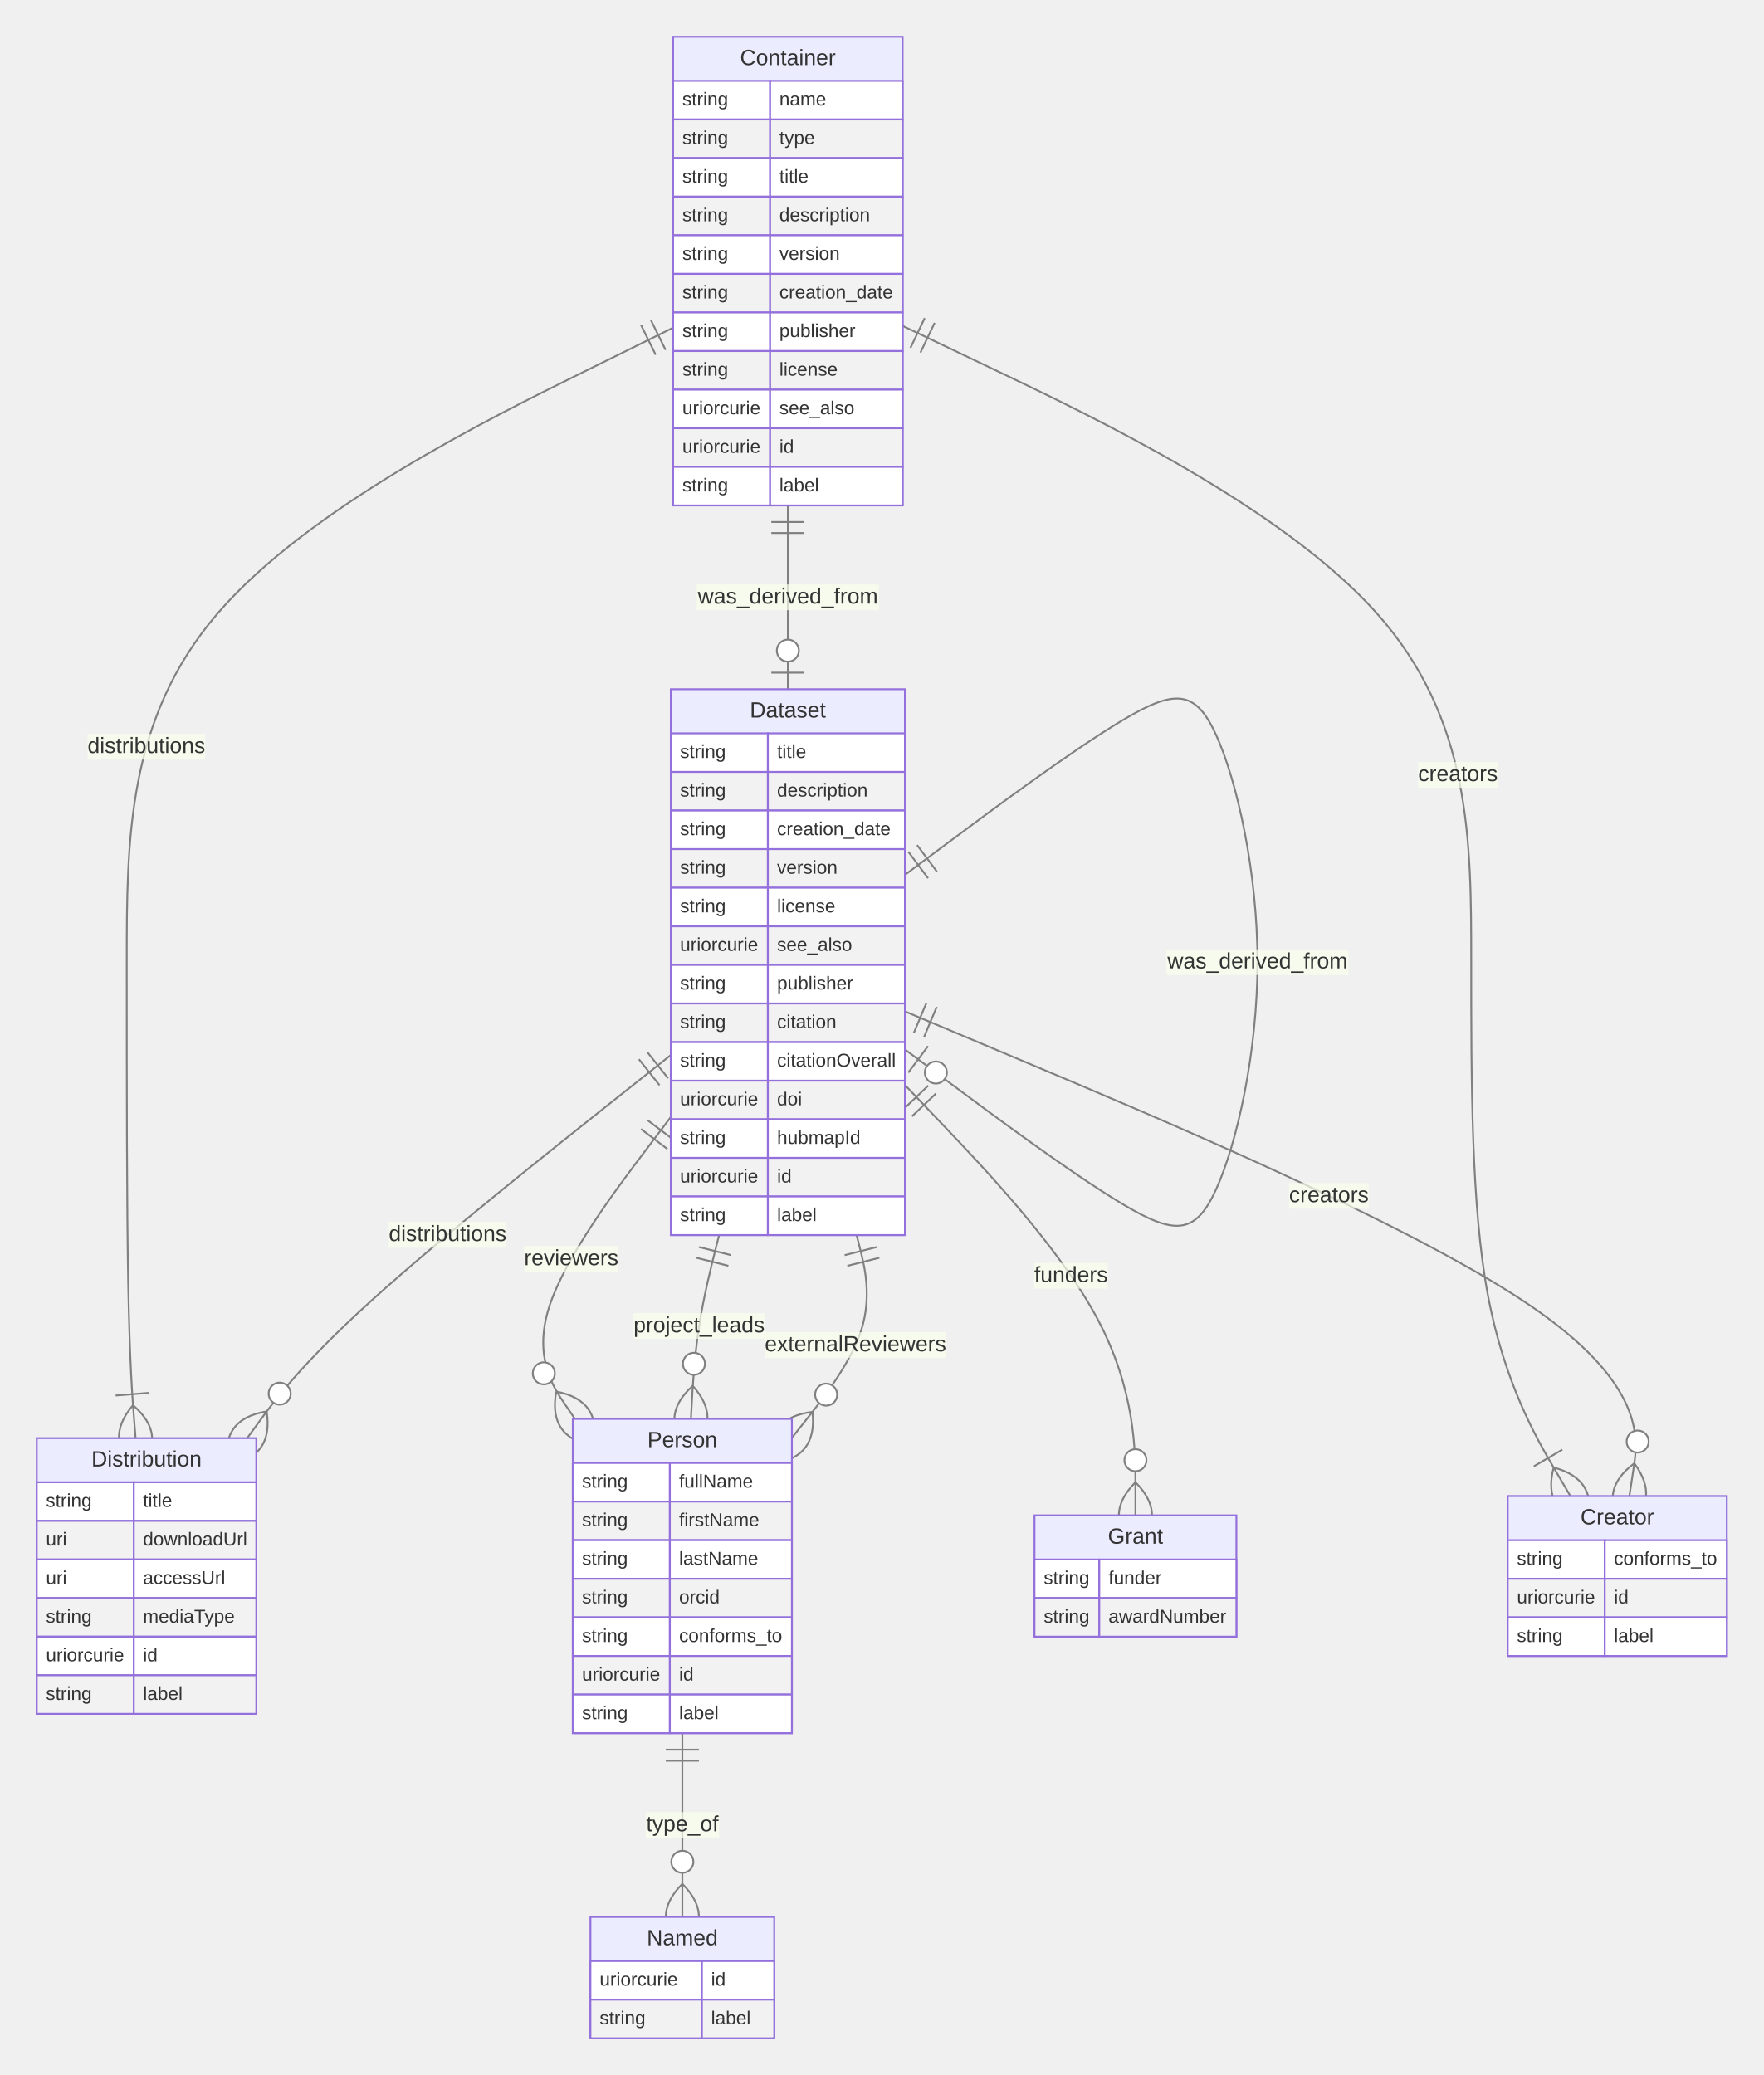
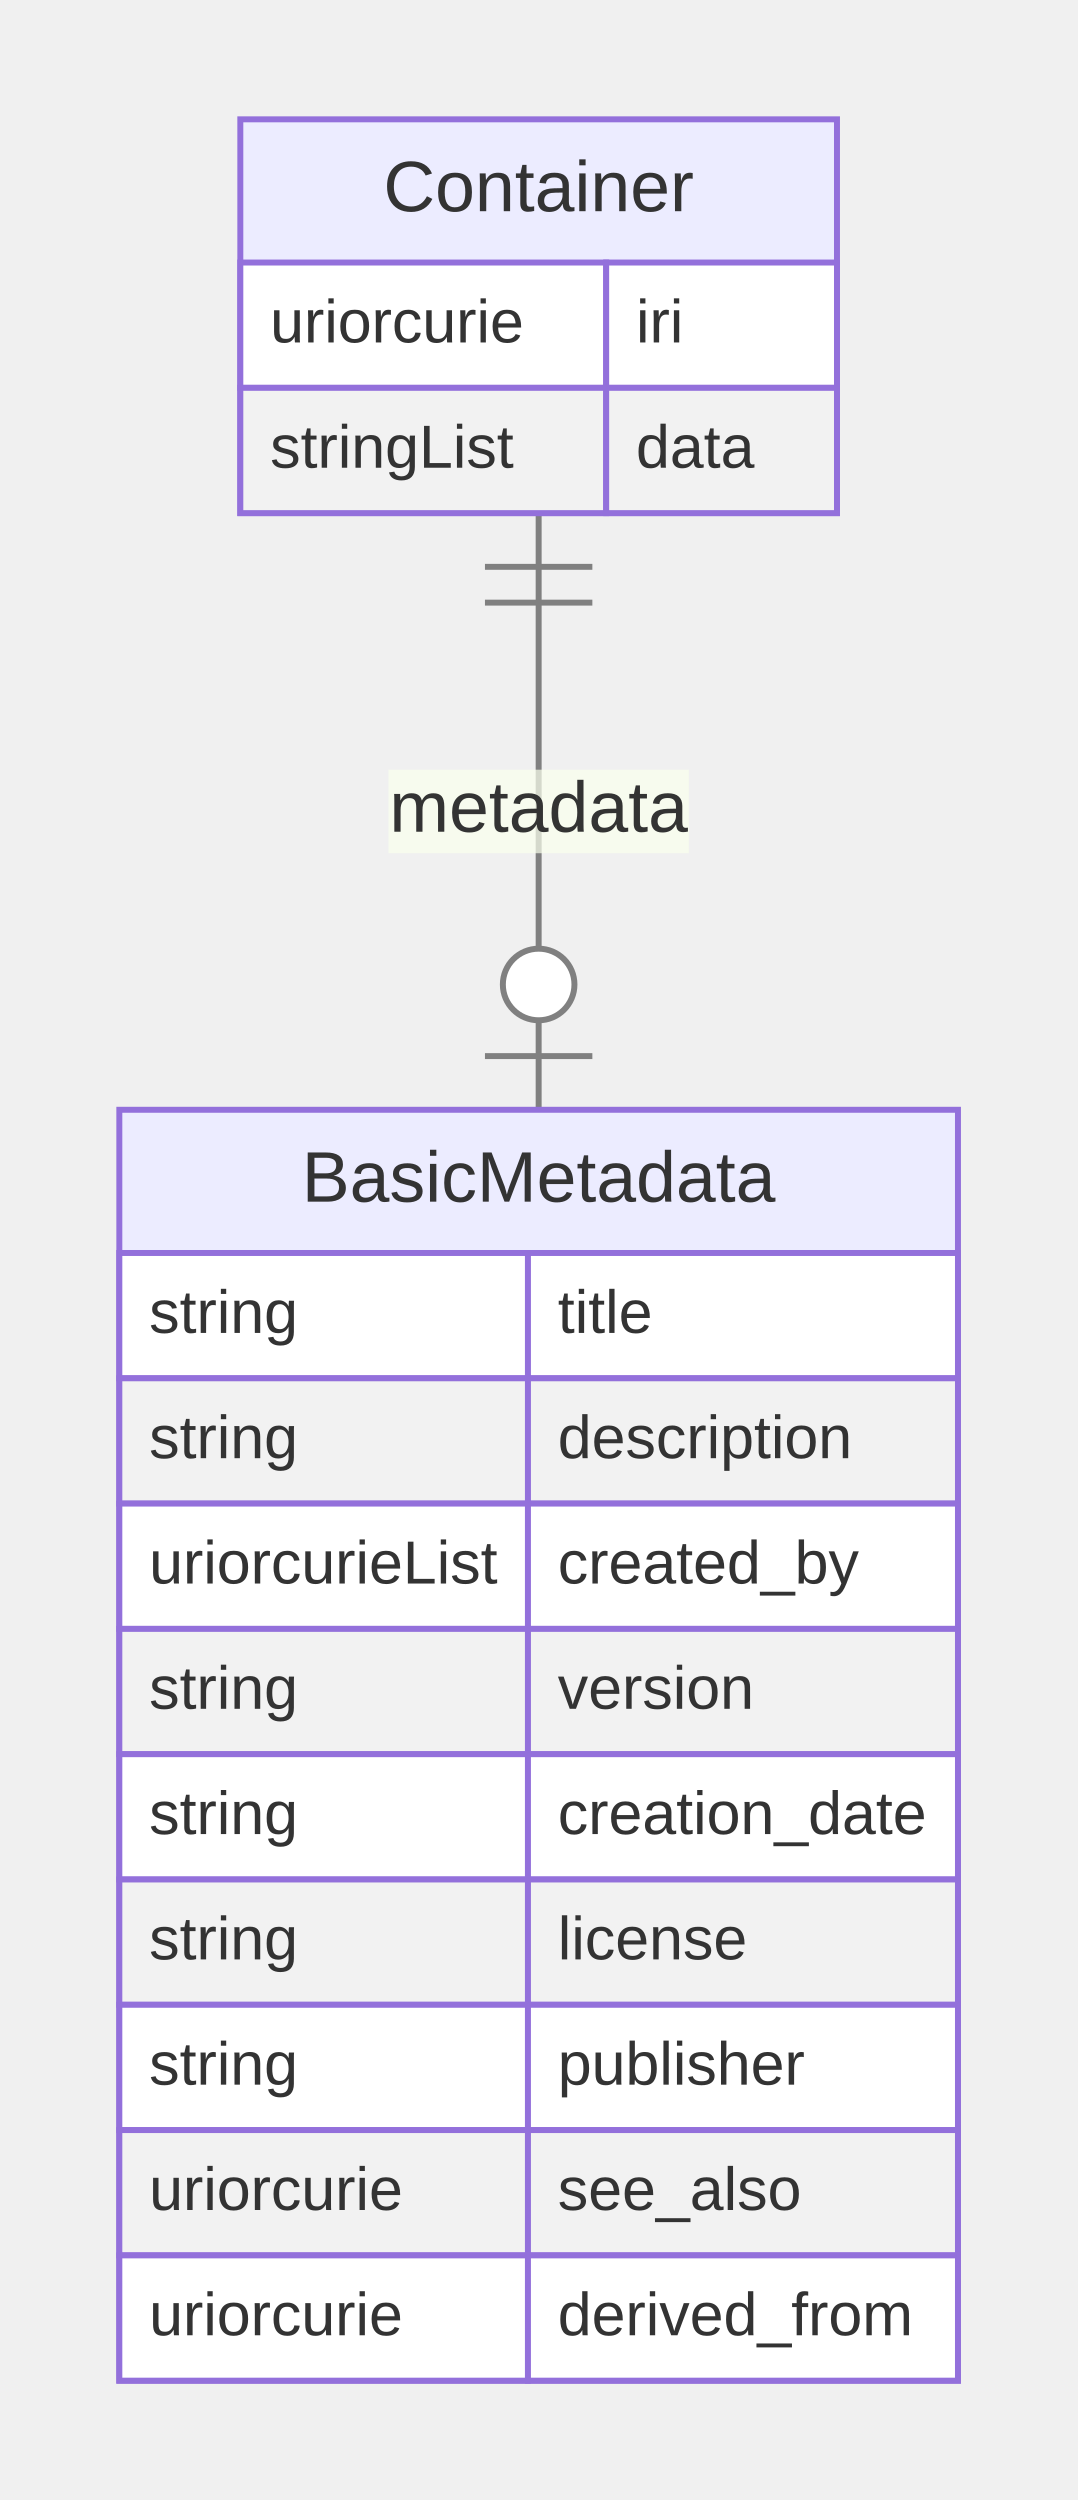
- <svg xmlns="http://www.w3.org/2000/svg" aria-roledescription="er" role="graphics-document document" viewBox="0 0 959.41 1129" style="max-width: 959.41px; background-color: white;" width="100%" id="my-svg">
+ <svg xmlns="http://www.w3.org/2000/svg" aria-roledescription="er" role="graphics-document document" viewBox="0 0 180.555 419" style="max-width: 180.555px; background-color: white;" width="100%" id="my-svg">
  <style>#my-svg{font-family:"trebuchet ms",verdana,arial,sans-serif;font-size:16px;fill:#333;}#my-svg .error-icon{fill:#552222;}#my-svg .error-text{fill:#552222;stroke:#552222;}#my-svg .edge-thickness-normal{stroke-width:1px;}#my-svg .edge-thickness-thick{stroke-width:3.5px;}#my-svg .edge-pattern-solid{stroke-dasharray:0;}#my-svg .edge-thickness-invisible{stroke-width:0;fill:none;}#my-svg .edge-pattern-dashed{stroke-dasharray:3;}#my-svg .edge-pattern-dotted{stroke-dasharray:2;}#my-svg .marker{fill:#333333;stroke:#333333;}#my-svg .marker.cross{stroke:#333333;}#my-svg svg{font-family:"trebuchet ms",verdana,arial,sans-serif;font-size:16px;}#my-svg p{margin:0;}#my-svg .entityBox{fill:#ECECFF;stroke:#9370DB;}#my-svg .attributeBoxOdd{fill:#ffffff;stroke:#9370DB;}#my-svg .attributeBoxEven{fill:#f2f2f2;stroke:#9370DB;}#my-svg .relationshipLabelBox{fill:hsl(80, 100%, 96.275%);opacity:0.7;background-color:hsl(80, 100%, 96.275%);}#my-svg .relationshipLabelBox rect{opacity:0.5;}#my-svg .relationshipLine{stroke:#333333;}#my-svg .entityTitleText{text-anchor:middle;font-size:18px;fill:#333;}#my-svg #MD_PARENT_START{fill:#f5f5f5!important;stroke:#333333!important;stroke-width:1;}#my-svg #MD_PARENT_END{fill:#f5f5f5!important;stroke:#333333!important;stroke-width:1;}#my-svg :root{--mermaid-font-family:"trebuchet ms",verdana,arial,sans-serif;}</style>
  <g />
  <defs>
    <marker orient="auto" markerHeight="240" markerWidth="190" refY="7" refX="0" id="MD_PARENT_START">
      <path d="M 18,7 L9,13 L1,7 L9,1 Z" />
    </marker>
  </defs>
  <defs>
    <marker orient="auto" markerHeight="28" markerWidth="20" refY="7" refX="19" id="MD_PARENT_END">
      <path d="M 18,7 L9,13 L1,7 L9,1 Z" />
    </marker>
  </defs>
  <defs>
    <marker orient="auto" markerHeight="18" markerWidth="18" refY="9" refX="0" id="ONLY_ONE_START">
      <path d="M9,0 L9,18 M15,0 L15,18" fill="none" stroke="gray" />
    </marker>
  </defs>
  <defs>
    <marker orient="auto" markerHeight="18" markerWidth="18" refY="9" refX="18" id="ONLY_ONE_END">
      <path d="M3,0 L3,18 M9,0 L9,18" fill="none" stroke="gray" />
    </marker>
  </defs>
  <defs>
    <marker orient="auto" markerHeight="18" markerWidth="30" refY="9" refX="0" id="ZERO_OR_ONE_START">
      <circle r="6" cy="9" cx="21" fill="white" stroke="gray" />
      <path d="M9,0 L9,18" fill="none" stroke="gray" />
    </marker>
  </defs>
  <defs>
    <marker orient="auto" markerHeight="18" markerWidth="30" refY="9" refX="30" id="ZERO_OR_ONE_END">
      <circle r="6" cy="9" cx="9" fill="white" stroke="gray" />
      <path d="M21,0 L21,18" fill="none" stroke="gray" />
    </marker>
  </defs>
  <defs>
    <marker orient="auto" markerHeight="36" markerWidth="45" refY="18" refX="18" id="ONE_OR_MORE_START">
      <path d="M0,18 Q 18,0 36,18 Q 18,36 0,18 M42,9 L42,27" fill="none" stroke="gray" />
    </marker>
  </defs>
  <defs>
    <marker orient="auto" markerHeight="36" markerWidth="45" refY="18" refX="27" id="ONE_OR_MORE_END">
      <path d="M3,9 L3,27 M9,18 Q27,0 45,18 Q27,36 9,18" fill="none" stroke="gray" />
    </marker>
  </defs>
  <defs>
    <marker orient="auto" markerHeight="36" markerWidth="57" refY="18" refX="18" id="ZERO_OR_MORE_START">
      <circle r="6" cy="18" cx="48" fill="white" stroke="gray" />
      <path d="M0,18 Q18,0 36,18 Q18,36 0,18" fill="none" stroke="gray" />
    </marker>
  </defs>
  <defs>
    <marker orient="auto" markerHeight="36" markerWidth="57" refY="18" refX="39" id="ZERO_OR_MORE_END">
      <circle r="6" cy="18" cx="9" fill="white" stroke="gray" />
      <path d="M21,18 Q39,0 57,18 Q39,36 21,18" fill="none" stroke="gray" />
    </marker>
  </defs>
-   <path style="stroke: gray; fill: none;" marker-start="url(#ONLY_ONE_START)" marker-end="url(#ONE_OR_MORE_END)" d="M491.047,177.309L542.602,201.924C594.157,226.539,697.268,275.77,748.823,333.468C800.378,391.167,800.378,457.333,800.378,523.5C800.378,589.667,800.378,655.833,809.367,704.25C818.357,752.667,836.336,783.333,845.325,798.667L854.314,814" class="er relationshipLine" />
-   <path style="stroke: gray; fill: none;" marker-start="url(#ONLY_ONE_START)" marker-end="url(#ONE_OR_MORE_END)" d="M366.18,178.313L316.643,202.76C267.106,227.208,168.032,276.104,118.495,333.635C68.958,391.167,68.958,457.333,68.958,523.5C68.958,589.667,68.958,655.833,69.759,699C70.559,742.167,72.161,762.333,72.962,772.417L73.762,782.5" class="er relationshipLine" />
-   <path style="stroke: gray; fill: none;" marker-start="url(#ONLY_ONE_START)" marker-end="url(#ZERO_OR_ONE_END)" d="M428.614,275L428.614,283.333C428.614,291.667,428.614,308.333,428.614,325C428.614,341.667,428.614,358.333,428.614,366.667L428.614,375" class="er relationshipLine" />
-   <path style="stroke: gray; fill: none;" marker-start="url(#ONLY_ONE_START)" marker-end="url(#ZERO_OR_MORE_END)" d="M492.292,550.294L560.307,578.911C628.321,607.529,764.349,664.765,830.037,708.716C895.725,752.667,891.071,783.333,888.744,798.667L886.418,814" class="er relationshipLine" />
-   <path style="stroke: gray; fill: none;" marker-start="url(#ONLY_ONE_START)" marker-end="url(#ZERO_OR_MORE_END)" d="M364.935,607.768L350.548,626.807C336.161,645.846,307.387,683.923,298.695,711.295C290.003,738.667,301.393,755.333,307.088,763.667L312.783,772" class="er relationshipLine" />
-   <path style="stroke: gray; fill: none;" marker-start="url(#ONLY_ONE_START)" marker-end="url(#ZERO_OR_MORE_END)" d="M492.292,590.346L513.195,612.289C534.098,634.231,575.903,678.115,596.805,717.141C617.708,756.167,617.708,790.333,617.708,807.417L617.708,824.5" class="er relationshipLine" />
-   <path style="stroke: gray; fill: none;" marker-start="url(#ONLY_ONE_START)" marker-end="url(#ZERO_OR_MORE_END)" d="M391.208,672L389.109,680.333C387.01,688.667,382.812,705.333,380.257,722C377.703,738.667,376.793,755.333,376.338,763.667L375.883,772" class="er relationshipLine" />
-   <path style="stroke: gray; fill: none;" marker-start="url(#ONLY_ONE_START)" marker-end="url(#ZERO_OR_MORE_END)" d="M466.019,672L468.118,680.333C470.217,688.667,474.415,705.333,468.546,723.719C462.678,742.105,446.742,762.211,438.774,772.263L430.806,782.316" class="er relationshipLine" />
-   <path style="stroke: gray; fill: none;" marker-start="url(#ONLY_ONE_START)" marker-end="url(#ZERO_OR_MORE_END)" d="M364.935,574.061L333.881,598.718C302.828,623.374,240.721,672.687,202.308,707.427C163.895,742.167,149.176,762.333,141.817,772.417L134.457,782.5" class="er relationshipLine" />
-   <path style="stroke: gray; fill: none;" marker-start="url(#ONLY_ONE_START)" marker-end="url(#ZERO_OR_ONE_END)" d="M492.292,475.997L514.858,459.164C537.423,442.332,582.553,408.666,610.759,391.833C638.965,375,650.248,375,661.53,399.75C672.813,424.5,684.095,474,684.095,523.5C684.095,573,672.813,622.5,661.53,647.25C650.248,672,638.965,672,610.759,655.167C582.553,638.334,537.423,604.668,514.858,587.836L492.292,571.003" class="er relationshipLine" />
-   <path style="stroke: gray; fill: none;" marker-start="url(#ONLY_ONE_START)" marker-end="url(#ZERO_OR_MORE_END)" d="M371.213,943L371.213,951.333C371.213,959.667,371.213,976.333,371.213,993C371.213,1009.667,371.213,1026.333,371.213,1034.667L371.213,1043" class="er relationshipLine" />
-   <g transform="translate(366.1803,20 )" id="entity-Container-bc34fb32-8a75-5b81-936b-92374bf40296">
-     <rect height="255" width="124.866" y="0" x="0" class="er entityBox" />
-     <text style="dominant-baseline: middle; text-anchor: middle; font-size: 12px;" transform="translate(62.43321,12)" y="0" x="0" id="text-entity-Container-bc34fb32-8a75-5b81-936b-92374bf40296" class="er entityLabel">Container</text>
-     <rect height="21" width="52.795" y="24" x="0" class="er attributeBoxOdd" />
-     <text style="dominant-baseline: middle; font-size: 10.2px;" transform="translate(5,34.5)" y="0" x="0" id="text-entity-Container-bc34fb32-8a75-5b81-936b-92374bf40296-attr-1-type" class="er entityLabel">string</text>
-     <rect height="21" width="72.071" y="24" x="52.795" class="er attributeBoxOdd" />
-     <text style="dominant-baseline: middle; font-size: 10.2px;" transform="translate(57.79538,34.5)" y="0" x="0" id="text-entity-Container-bc34fb32-8a75-5b81-936b-92374bf40296-attr-1-name" class="er entityLabel">name</text>
-     <rect height="21" width="52.795" y="45" x="0" class="er attributeBoxEven" />
-     <text style="dominant-baseline: middle; font-size: 10.2px;" transform="translate(5,55.5)" y="0" x="0" id="text-entity-Container-bc34fb32-8a75-5b81-936b-92374bf40296-attr-2-type" class="er entityLabel">string</text>
-     <rect height="21" width="72.071" y="45" x="52.795" class="er attributeBoxEven" />
-     <text style="dominant-baseline: middle; font-size: 10.2px;" transform="translate(57.79538,55.5)" y="0" x="0" id="text-entity-Container-bc34fb32-8a75-5b81-936b-92374bf40296-attr-2-name" class="er entityLabel">type</text>
-     <rect height="21" width="52.795" y="66" x="0" class="er attributeBoxOdd" />
-     <text style="dominant-baseline: middle; font-size: 10.2px;" transform="translate(5,76.5)" y="0" x="0" id="text-entity-Container-bc34fb32-8a75-5b81-936b-92374bf40296-attr-3-type" class="er entityLabel">string</text>
-     <rect height="21" width="72.071" y="66" x="52.795" class="er attributeBoxOdd" />
-     <text style="dominant-baseline: middle; font-size: 10.2px;" transform="translate(57.79538,76.5)" y="0" x="0" id="text-entity-Container-bc34fb32-8a75-5b81-936b-92374bf40296-attr-3-name" class="er entityLabel">title</text>
-     <rect height="21" width="52.795" y="87" x="0" class="er attributeBoxEven" />
-     <text style="dominant-baseline: middle; font-size: 10.2px;" transform="translate(5,97.5)" y="0" x="0" id="text-entity-Container-bc34fb32-8a75-5b81-936b-92374bf40296-attr-4-type" class="er entityLabel">string</text>
-     <rect height="21" width="72.071" y="87" x="52.795" class="er attributeBoxEven" />
-     <text style="dominant-baseline: middle; font-size: 10.2px;" transform="translate(57.79538,97.5)" y="0" x="0" id="text-entity-Container-bc34fb32-8a75-5b81-936b-92374bf40296-attr-4-name" class="er entityLabel">description</text>
-     <rect height="21" width="52.795" y="108" x="0" class="er attributeBoxOdd" />
-     <text style="dominant-baseline: middle; font-size: 10.2px;" transform="translate(5,118.5)" y="0" x="0" id="text-entity-Container-bc34fb32-8a75-5b81-936b-92374bf40296-attr-5-type" class="er entityLabel">string</text>
-     <rect height="21" width="72.071" y="108" x="52.795" class="er attributeBoxOdd" />
-     <text style="dominant-baseline: middle; font-size: 10.2px;" transform="translate(57.79538,118.5)" y="0" x="0" id="text-entity-Container-bc34fb32-8a75-5b81-936b-92374bf40296-attr-5-name" class="er entityLabel">version</text>
-     <rect height="21" width="52.795" y="129" x="0" class="er attributeBoxEven" />
-     <text style="dominant-baseline: middle; font-size: 10.2px;" transform="translate(5,139.5)" y="0" x="0" id="text-entity-Container-bc34fb32-8a75-5b81-936b-92374bf40296-attr-6-type" class="er entityLabel">string</text>
-     <rect height="21" width="72.071" y="129" x="52.795" class="er attributeBoxEven" />
-     <text style="dominant-baseline: middle; font-size: 10.2px;" transform="translate(57.79538,139.5)" y="0" x="0" id="text-entity-Container-bc34fb32-8a75-5b81-936b-92374bf40296-attr-6-name" class="er entityLabel">creation_date</text>
-     <rect height="21" width="52.795" y="150" x="0" class="er attributeBoxOdd" />
-     <text style="dominant-baseline: middle; font-size: 10.2px;" transform="translate(5,160.5)" y="0" x="0" id="text-entity-Container-bc34fb32-8a75-5b81-936b-92374bf40296-attr-7-type" class="er entityLabel">string</text>
-     <rect height="21" width="72.071" y="150" x="52.795" class="er attributeBoxOdd" />
-     <text style="dominant-baseline: middle; font-size: 10.2px;" transform="translate(57.79538,160.5)" y="0" x="0" id="text-entity-Container-bc34fb32-8a75-5b81-936b-92374bf40296-attr-7-name" class="er entityLabel">publisher</text>
-     <rect height="21" width="52.795" y="171" x="0" class="er attributeBoxEven" />
-     <text style="dominant-baseline: middle; font-size: 10.2px;" transform="translate(5,181.5)" y="0" x="0" id="text-entity-Container-bc34fb32-8a75-5b81-936b-92374bf40296-attr-8-type" class="er entityLabel">string</text>
-     <rect height="21" width="72.071" y="171" x="52.795" class="er attributeBoxEven" />
-     <text style="dominant-baseline: middle; font-size: 10.2px;" transform="translate(57.79538,181.5)" y="0" x="0" id="text-entity-Container-bc34fb32-8a75-5b81-936b-92374bf40296-attr-8-name" class="er entityLabel">license</text>
-     <rect height="21" width="52.795" y="192" x="0" class="er attributeBoxOdd" />
-     <text style="dominant-baseline: middle; font-size: 10.2px;" transform="translate(5,202.5)" y="0" x="0" id="text-entity-Container-bc34fb32-8a75-5b81-936b-92374bf40296-attr-9-type" class="er entityLabel">uriorcurie</text>
-     <rect height="21" width="72.071" y="192" x="52.795" class="er attributeBoxOdd" />
-     <text style="dominant-baseline: middle; font-size: 10.2px;" transform="translate(57.79538,202.5)" y="0" x="0" id="text-entity-Container-bc34fb32-8a75-5b81-936b-92374bf40296-attr-9-name" class="er entityLabel">see_also</text>
-     <rect height="21" width="52.795" y="213" x="0" class="er attributeBoxEven" />
-     <text style="dominant-baseline: middle; font-size: 10.2px;" transform="translate(5,223.5)" y="0" x="0" id="text-entity-Container-bc34fb32-8a75-5b81-936b-92374bf40296-attr-10-type" class="er entityLabel">uriorcurie</text>
-     <rect height="21" width="72.071" y="213" x="52.795" class="er attributeBoxEven" />
-     <text style="dominant-baseline: middle; font-size: 10.2px;" transform="translate(57.79538,223.5)" y="0" x="0" id="text-entity-Container-bc34fb32-8a75-5b81-936b-92374bf40296-attr-10-name" class="er entityLabel">id</text>
-     <rect height="21" width="52.795" y="234" x="0" class="er attributeBoxOdd" />
-     <text style="dominant-baseline: middle; font-size: 10.2px;" transform="translate(5,244.5)" y="0" x="0" id="text-entity-Container-bc34fb32-8a75-5b81-936b-92374bf40296-attr-11-type" class="er entityLabel">string</text>
-     <rect height="21" width="72.071" y="234" x="52.795" class="er attributeBoxOdd" />
-     <text style="dominant-baseline: middle; font-size: 10.2px;" transform="translate(57.79538,244.5)" y="0" x="0" id="text-entity-Container-bc34fb32-8a75-5b81-936b-92374bf40296-attr-11-name" class="er entityLabel">label</text>
+   <path style="stroke: gray; fill: none;" marker-start="url(#ONLY_ONE_START)" marker-end="url(#ZERO_OR_ONE_END)" d="M90.278,86L90.278,94.333C90.278,102.667,90.278,119.333,90.278,136C90.278,152.667,90.278,169.333,90.278,177.667L90.278,186" class="er relationshipLine" />
+   <g transform="translate(40.27756,20 )" id="entity-Container-bc34fb32-8a75-5b81-936b-92374bf40296">
+     <rect height="66" width="100" y="0" x="0" class="er entityBox" />
+     <text style="dominant-baseline: middle; text-anchor: middle; font-size: 12px;" transform="translate(50,12)" y="0" x="0" id="text-entity-Container-bc34fb32-8a75-5b81-936b-92374bf40296" class="er entityLabel">Container</text>
+     <rect height="21" width="61.317" y="24" x="0" class="er attributeBoxOdd" />
+     <text style="dominant-baseline: middle; font-size: 10.2px;" transform="translate(5,34.5)" y="0" x="0" id="text-entity-Container-bc34fb32-8a75-5b81-936b-92374bf40296-attr-1-type" class="er entityLabel">uriorcurie</text>
+     <rect height="21" width="38.683" y="24" x="61.317" class="er attributeBoxOdd" />
+     <text style="dominant-baseline: middle; font-size: 10.2px;" transform="translate(66.31668,34.5)" y="0" x="0" id="text-entity-Container-bc34fb32-8a75-5b81-936b-92374bf40296-attr-1-name" class="er entityLabel">iri</text>
+     <rect height="21" width="61.317" y="45" x="0" class="er attributeBoxEven" />
+     <text style="dominant-baseline: middle; font-size: 10.2px;" transform="translate(5,55.5)" y="0" x="0" id="text-entity-Container-bc34fb32-8a75-5b81-936b-92374bf40296-attr-2-type" class="er entityLabel">stringList</text>
+     <rect height="21" width="38.683" y="45" x="61.317" class="er attributeBoxEven" />
+     <text style="dominant-baseline: middle; font-size: 10.2px;" transform="translate(66.31668,55.5)" y="0" x="0" id="text-entity-Container-bc34fb32-8a75-5b81-936b-92374bf40296-attr-2-name" class="er entityLabel">data</text>
  </g>
-   <g transform="translate(364.9346,375 )" id="entity-Dataset-ea18c94d-808e-5959-ac2f-1bcc27afd155">
-     <rect height="297" width="127.358" y="0" x="0" class="er entityBox" />
-     <text style="dominant-baseline: middle; text-anchor: middle; font-size: 12px;" transform="translate(63.67894,12)" y="0" x="0" id="text-entity-Dataset-ea18c94d-808e-5959-ac2f-1bcc27afd155" class="er entityLabel">Dataset</text>
-     <rect height="21" width="52.795" y="24" x="0" class="er attributeBoxOdd" />
-     <text style="dominant-baseline: middle; font-size: 10.2px;" transform="translate(5,34.5)" y="0" x="0" id="text-entity-Dataset-ea18c94d-808e-5959-ac2f-1bcc27afd155-attr-1-type" class="er entityLabel">string</text>
-     <rect height="21" width="74.562" y="24" x="52.795" class="er attributeBoxOdd" />
-     <text style="dominant-baseline: middle; font-size: 10.2px;" transform="translate(57.79538,34.5)" y="0" x="0" id="text-entity-Dataset-ea18c94d-808e-5959-ac2f-1bcc27afd155-attr-1-name" class="er entityLabel">title</text>
-     <rect height="21" width="52.795" y="45" x="0" class="er attributeBoxEven" />
-     <text style="dominant-baseline: middle; font-size: 10.2px;" transform="translate(5,55.5)" y="0" x="0" id="text-entity-Dataset-ea18c94d-808e-5959-ac2f-1bcc27afd155-attr-2-type" class="er entityLabel">string</text>
-     <rect height="21" width="74.562" y="45" x="52.795" class="er attributeBoxEven" />
-     <text style="dominant-baseline: middle; font-size: 10.2px;" transform="translate(57.79538,55.5)" y="0" x="0" id="text-entity-Dataset-ea18c94d-808e-5959-ac2f-1bcc27afd155-attr-2-name" class="er entityLabel">description</text>
-     <rect height="21" width="52.795" y="66" x="0" class="er attributeBoxOdd" />
-     <text style="dominant-baseline: middle; font-size: 10.2px;" transform="translate(5,76.5)" y="0" x="0" id="text-entity-Dataset-ea18c94d-808e-5959-ac2f-1bcc27afd155-attr-3-type" class="er entityLabel">string</text>
-     <rect height="21" width="74.562" y="66" x="52.795" class="er attributeBoxOdd" />
-     <text style="dominant-baseline: middle; font-size: 10.2px;" transform="translate(57.79538,76.5)" y="0" x="0" id="text-entity-Dataset-ea18c94d-808e-5959-ac2f-1bcc27afd155-attr-3-name" class="er entityLabel">creation_date</text>
-     <rect height="21" width="52.795" y="87" x="0" class="er attributeBoxEven" />
-     <text style="dominant-baseline: middle; font-size: 10.2px;" transform="translate(5,97.5)" y="0" x="0" id="text-entity-Dataset-ea18c94d-808e-5959-ac2f-1bcc27afd155-attr-4-type" class="er entityLabel">string</text>
-     <rect height="21" width="74.562" y="87" x="52.795" class="er attributeBoxEven" />
-     <text style="dominant-baseline: middle; font-size: 10.2px;" transform="translate(57.79538,97.5)" y="0" x="0" id="text-entity-Dataset-ea18c94d-808e-5959-ac2f-1bcc27afd155-attr-4-name" class="er entityLabel">version</text>
-     <rect height="21" width="52.795" y="108" x="0" class="er attributeBoxOdd" />
-     <text style="dominant-baseline: middle; font-size: 10.2px;" transform="translate(5,118.5)" y="0" x="0" id="text-entity-Dataset-ea18c94d-808e-5959-ac2f-1bcc27afd155-attr-5-type" class="er entityLabel">string</text>
-     <rect height="21" width="74.562" y="108" x="52.795" class="er attributeBoxOdd" />
-     <text style="dominant-baseline: middle; font-size: 10.2px;" transform="translate(57.79538,118.5)" y="0" x="0" id="text-entity-Dataset-ea18c94d-808e-5959-ac2f-1bcc27afd155-attr-5-name" class="er entityLabel">license</text>
-     <rect height="21" width="52.795" y="129" x="0" class="er attributeBoxEven" />
-     <text style="dominant-baseline: middle; font-size: 10.2px;" transform="translate(5,139.5)" y="0" x="0" id="text-entity-Dataset-ea18c94d-808e-5959-ac2f-1bcc27afd155-attr-6-type" class="er entityLabel">uriorcurie</text>
-     <rect height="21" width="74.562" y="129" x="52.795" class="er attributeBoxEven" />
-     <text style="dominant-baseline: middle; font-size: 10.2px;" transform="translate(57.79538,139.5)" y="0" x="0" id="text-entity-Dataset-ea18c94d-808e-5959-ac2f-1bcc27afd155-attr-6-name" class="er entityLabel">see_also</text>
-     <rect height="21" width="52.795" y="150" x="0" class="er attributeBoxOdd" />
-     <text style="dominant-baseline: middle; font-size: 10.2px;" transform="translate(5,160.5)" y="0" x="0" id="text-entity-Dataset-ea18c94d-808e-5959-ac2f-1bcc27afd155-attr-7-type" class="er entityLabel">string</text>
-     <rect height="21" width="74.562" y="150" x="52.795" class="er attributeBoxOdd" />
-     <text style="dominant-baseline: middle; font-size: 10.2px;" transform="translate(57.79538,160.5)" y="0" x="0" id="text-entity-Dataset-ea18c94d-808e-5959-ac2f-1bcc27afd155-attr-7-name" class="er entityLabel">publisher</text>
-     <rect height="21" width="52.795" y="171" x="0" class="er attributeBoxEven" />
-     <text style="dominant-baseline: middle; font-size: 10.2px;" transform="translate(5,181.5)" y="0" x="0" id="text-entity-Dataset-ea18c94d-808e-5959-ac2f-1bcc27afd155-attr-8-type" class="er entityLabel">string</text>
-     <rect height="21" width="74.562" y="171" x="52.795" class="er attributeBoxEven" />
-     <text style="dominant-baseline: middle; font-size: 10.2px;" transform="translate(57.79538,181.5)" y="0" x="0" id="text-entity-Dataset-ea18c94d-808e-5959-ac2f-1bcc27afd155-attr-8-name" class="er entityLabel">citation</text>
-     <rect height="21" width="52.795" y="192" x="0" class="er attributeBoxOdd" />
-     <text style="dominant-baseline: middle; font-size: 10.2px;" transform="translate(5,202.5)" y="0" x="0" id="text-entity-Dataset-ea18c94d-808e-5959-ac2f-1bcc27afd155-attr-9-type" class="er entityLabel">string</text>
-     <rect height="21" width="74.562" y="192" x="52.795" class="er attributeBoxOdd" />
-     <text style="dominant-baseline: middle; font-size: 10.2px;" transform="translate(57.79538,202.5)" y="0" x="0" id="text-entity-Dataset-ea18c94d-808e-5959-ac2f-1bcc27afd155-attr-9-name" class="er entityLabel">citationOverall</text>
-     <rect height="21" width="52.795" y="213" x="0" class="er attributeBoxEven" />
-     <text style="dominant-baseline: middle; font-size: 10.2px;" transform="translate(5,223.5)" y="0" x="0" id="text-entity-Dataset-ea18c94d-808e-5959-ac2f-1bcc27afd155-attr-10-type" class="er entityLabel">uriorcurie</text>
-     <rect height="21" width="74.562" y="213" x="52.795" class="er attributeBoxEven" />
-     <text style="dominant-baseline: middle; font-size: 10.2px;" transform="translate(57.79538,223.5)" y="0" x="0" id="text-entity-Dataset-ea18c94d-808e-5959-ac2f-1bcc27afd155-attr-10-name" class="er entityLabel">doi</text>
-     <rect height="21" width="52.795" y="234" x="0" class="er attributeBoxOdd" />
-     <text style="dominant-baseline: middle; font-size: 10.2px;" transform="translate(5,244.5)" y="0" x="0" id="text-entity-Dataset-ea18c94d-808e-5959-ac2f-1bcc27afd155-attr-11-type" class="er entityLabel">string</text>
-     <rect height="21" width="74.562" y="234" x="52.795" class="er attributeBoxOdd" />
-     <text style="dominant-baseline: middle; font-size: 10.2px;" transform="translate(57.79538,244.5)" y="0" x="0" id="text-entity-Dataset-ea18c94d-808e-5959-ac2f-1bcc27afd155-attr-11-name" class="er entityLabel">hubmapId</text>
-     <rect height="21" width="52.795" y="255" x="0" class="er attributeBoxEven" />
-     <text style="dominant-baseline: middle; font-size: 10.2px;" transform="translate(5,265.5)" y="0" x="0" id="text-entity-Dataset-ea18c94d-808e-5959-ac2f-1bcc27afd155-attr-12-type" class="er entityLabel">uriorcurie</text>
-     <rect height="21" width="74.562" y="255" x="52.795" class="er attributeBoxEven" />
-     <text style="dominant-baseline: middle; font-size: 10.2px;" transform="translate(57.79538,265.5)" y="0" x="0" id="text-entity-Dataset-ea18c94d-808e-5959-ac2f-1bcc27afd155-attr-12-name" class="er entityLabel">id</text>
-     <rect height="21" width="52.795" y="276" x="0" class="er attributeBoxOdd" />
-     <text style="dominant-baseline: middle; font-size: 10.2px;" transform="translate(5,286.5)" y="0" x="0" id="text-entity-Dataset-ea18c94d-808e-5959-ac2f-1bcc27afd155-attr-13-type" class="er entityLabel">string</text>
-     <rect height="21" width="74.562" y="276" x="52.795" class="er attributeBoxOdd" />
-     <text style="dominant-baseline: middle; font-size: 10.2px;" transform="translate(57.79538,286.5)" y="0" x="0" id="text-entity-Dataset-ea18c94d-808e-5959-ac2f-1bcc27afd155-attr-13-name" class="er entityLabel">label</text>
+   <g transform="translate(20,186 )" id="entity-BasicMetadata-26352882-228f-56df-9045-d467a5babc40">
+     <rect height="213" width="140.555" y="0" x="0" class="er entityBox" />
+     <text style="dominant-baseline: middle; text-anchor: middle; font-size: 12px;" transform="translate(70.27756,12)" y="0" x="0" id="text-entity-BasicMetadata-26352882-228f-56df-9045-d467a5babc40" class="er entityLabel">BasicMetadata</text>
+     <rect height="21" width="68.484" y="24" x="0" class="er attributeBoxOdd" />
+     <text style="dominant-baseline: middle; font-size: 10.2px;" transform="translate(5,34.5)" y="0" x="0" id="text-entity-BasicMetadata-26352882-228f-56df-9045-d467a5babc40-attr-1-type" class="er entityLabel">string</text>
+     <rect height="21" width="72.071" y="24" x="68.484" class="er attributeBoxOdd" />
+     <text style="dominant-baseline: middle; font-size: 10.2px;" transform="translate(73.48407,34.5)" y="0" x="0" id="text-entity-BasicMetadata-26352882-228f-56df-9045-d467a5babc40-attr-1-name" class="er entityLabel">title</text>
+     <rect height="21" width="68.484" y="45" x="0" class="er attributeBoxEven" />
+     <text style="dominant-baseline: middle; font-size: 10.2px;" transform="translate(5,55.5)" y="0" x="0" id="text-entity-BasicMetadata-26352882-228f-56df-9045-d467a5babc40-attr-2-type" class="er entityLabel">string</text>
+     <rect height="21" width="72.071" y="45" x="68.484" class="er attributeBoxEven" />
+     <text style="dominant-baseline: middle; font-size: 10.2px;" transform="translate(73.48407,55.5)" y="0" x="0" id="text-entity-BasicMetadata-26352882-228f-56df-9045-d467a5babc40-attr-2-name" class="er entityLabel">description</text>
+     <rect height="21" width="68.484" y="66" x="0" class="er attributeBoxOdd" />
+     <text style="dominant-baseline: middle; font-size: 10.2px;" transform="translate(5,76.5)" y="0" x="0" id="text-entity-BasicMetadata-26352882-228f-56df-9045-d467a5babc40-attr-3-type" class="er entityLabel">uriorcurieList</text>
+     <rect height="21" width="72.071" y="66" x="68.484" class="er attributeBoxOdd" />
+     <text style="dominant-baseline: middle; font-size: 10.2px;" transform="translate(73.48407,76.5)" y="0" x="0" id="text-entity-BasicMetadata-26352882-228f-56df-9045-d467a5babc40-attr-3-name" class="er entityLabel">created_by</text>
+     <rect height="21" width="68.484" y="87" x="0" class="er attributeBoxEven" />
+     <text style="dominant-baseline: middle; font-size: 10.2px;" transform="translate(5,97.5)" y="0" x="0" id="text-entity-BasicMetadata-26352882-228f-56df-9045-d467a5babc40-attr-4-type" class="er entityLabel">string</text>
+     <rect height="21" width="72.071" y="87" x="68.484" class="er attributeBoxEven" />
+     <text style="dominant-baseline: middle; font-size: 10.2px;" transform="translate(73.48407,97.5)" y="0" x="0" id="text-entity-BasicMetadata-26352882-228f-56df-9045-d467a5babc40-attr-4-name" class="er entityLabel">version</text>
+     <rect height="21" width="68.484" y="108" x="0" class="er attributeBoxOdd" />
+     <text style="dominant-baseline: middle; font-size: 10.2px;" transform="translate(5,118.5)" y="0" x="0" id="text-entity-BasicMetadata-26352882-228f-56df-9045-d467a5babc40-attr-5-type" class="er entityLabel">string</text>
+     <rect height="21" width="72.071" y="108" x="68.484" class="er attributeBoxOdd" />
+     <text style="dominant-baseline: middle; font-size: 10.2px;" transform="translate(73.48407,118.5)" y="0" x="0" id="text-entity-BasicMetadata-26352882-228f-56df-9045-d467a5babc40-attr-5-name" class="er entityLabel">creation_date</text>
+     <rect height="21" width="68.484" y="129" x="0" class="er attributeBoxEven" />
+     <text style="dominant-baseline: middle; font-size: 10.2px;" transform="translate(5,139.5)" y="0" x="0" id="text-entity-BasicMetadata-26352882-228f-56df-9045-d467a5babc40-attr-6-type" class="er entityLabel">string</text>
+     <rect height="21" width="72.071" y="129" x="68.484" class="er attributeBoxEven" />
+     <text style="dominant-baseline: middle; font-size: 10.2px;" transform="translate(73.48407,139.5)" y="0" x="0" id="text-entity-BasicMetadata-26352882-228f-56df-9045-d467a5babc40-attr-6-name" class="er entityLabel">license</text>
+     <rect height="21" width="68.484" y="150" x="0" class="er attributeBoxOdd" />
+     <text style="dominant-baseline: middle; font-size: 10.2px;" transform="translate(5,160.5)" y="0" x="0" id="text-entity-BasicMetadata-26352882-228f-56df-9045-d467a5babc40-attr-7-type" class="er entityLabel">string</text>
+     <rect height="21" width="72.071" y="150" x="68.484" class="er attributeBoxOdd" />
+     <text style="dominant-baseline: middle; font-size: 10.2px;" transform="translate(73.48407,160.5)" y="0" x="0" id="text-entity-BasicMetadata-26352882-228f-56df-9045-d467a5babc40-attr-7-name" class="er entityLabel">publisher</text>
+     <rect height="21" width="68.484" y="171" x="0" class="er attributeBoxEven" />
+     <text style="dominant-baseline: middle; font-size: 10.2px;" transform="translate(5,181.5)" y="0" x="0" id="text-entity-BasicMetadata-26352882-228f-56df-9045-d467a5babc40-attr-8-type" class="er entityLabel">uriorcurie</text>
+     <rect height="21" width="72.071" y="171" x="68.484" class="er attributeBoxEven" />
+     <text style="dominant-baseline: middle; font-size: 10.2px;" transform="translate(73.48407,181.5)" y="0" x="0" id="text-entity-BasicMetadata-26352882-228f-56df-9045-d467a5babc40-attr-8-name" class="er entityLabel">see_also</text>
+     <rect height="21" width="68.484" y="192" x="0" class="er attributeBoxOdd" />
+     <text style="dominant-baseline: middle; font-size: 10.2px;" transform="translate(5,202.5)" y="0" x="0" id="text-entity-BasicMetadata-26352882-228f-56df-9045-d467a5babc40-attr-9-type" class="er entityLabel">uriorcurie</text>
+     <rect height="21" width="72.071" y="192" x="68.484" class="er attributeBoxOdd" />
+     <text style="dominant-baseline: middle; font-size: 10.2px;" transform="translate(73.48407,202.5)" y="0" x="0" id="text-entity-BasicMetadata-26352882-228f-56df-9045-d467a5babc40-attr-9-name" class="er entityLabel">derived_from</text>
  </g>
-   <g transform="translate(20,782.5 )" id="entity-Distribution-f9898466-f9b2-5f40-b605-9060bbc75b7d">
-     <rect height="150" width="119.436" y="0" x="0" class="er entityBox" />
-     <text style="dominant-baseline: middle; text-anchor: middle; font-size: 12px;" transform="translate(59.718,12)" y="0" x="0" id="text-entity-Distribution-f9898466-f9b2-5f40-b605-9060bbc75b7d" class="er entityLabel">Distribution</text>
-     <rect height="21" width="52.795" y="24" x="0" class="er attributeBoxOdd" />
-     <text style="dominant-baseline: middle; font-size: 10.2px;" transform="translate(5,34.5)" y="0" x="0" id="text-entity-Distribution-f9898466-f9b2-5f40-b605-9060bbc75b7d-attr-1-type" class="er entityLabel">string</text>
-     <rect height="21" width="66.641" y="24" x="52.795" class="er attributeBoxOdd" />
-     <text style="dominant-baseline: middle; font-size: 10.2px;" transform="translate(57.79538,34.5)" y="0" x="0" id="text-entity-Distribution-f9898466-f9b2-5f40-b605-9060bbc75b7d-attr-1-name" class="er entityLabel">title</text>
-     <rect height="21" width="52.795" y="45" x="0" class="er attributeBoxEven" />
-     <text style="dominant-baseline: middle; font-size: 10.2px;" transform="translate(5,55.5)" y="0" x="0" id="text-entity-Distribution-f9898466-f9b2-5f40-b605-9060bbc75b7d-attr-2-type" class="er entityLabel">uri</text>
-     <rect height="21" width="66.641" y="45" x="52.795" class="er attributeBoxEven" />
-     <text style="dominant-baseline: middle; font-size: 10.2px;" transform="translate(57.79538,55.5)" y="0" x="0" id="text-entity-Distribution-f9898466-f9b2-5f40-b605-9060bbc75b7d-attr-2-name" class="er entityLabel">downloadUrl</text>
-     <rect height="21" width="52.795" y="66" x="0" class="er attributeBoxOdd" />
-     <text style="dominant-baseline: middle; font-size: 10.2px;" transform="translate(5,76.5)" y="0" x="0" id="text-entity-Distribution-f9898466-f9b2-5f40-b605-9060bbc75b7d-attr-3-type" class="er entityLabel">uri</text>
-     <rect height="21" width="66.641" y="66" x="52.795" class="er attributeBoxOdd" />
-     <text style="dominant-baseline: middle; font-size: 10.2px;" transform="translate(57.79538,76.5)" y="0" x="0" id="text-entity-Distribution-f9898466-f9b2-5f40-b605-9060bbc75b7d-attr-3-name" class="er entityLabel">accessUrl</text>
-     <rect height="21" width="52.795" y="87" x="0" class="er attributeBoxEven" />
-     <text style="dominant-baseline: middle; font-size: 10.2px;" transform="translate(5,97.5)" y="0" x="0" id="text-entity-Distribution-f9898466-f9b2-5f40-b605-9060bbc75b7d-attr-4-type" class="er entityLabel">string</text>
-     <rect height="21" width="66.641" y="87" x="52.795" class="er attributeBoxEven" />
-     <text style="dominant-baseline: middle; font-size: 10.2px;" transform="translate(57.79538,97.5)" y="0" x="0" id="text-entity-Distribution-f9898466-f9b2-5f40-b605-9060bbc75b7d-attr-4-name" class="er entityLabel">mediaType</text>
-     <rect height="21" width="52.795" y="108" x="0" class="er attributeBoxOdd" />
-     <text style="dominant-baseline: middle; font-size: 10.2px;" transform="translate(5,118.5)" y="0" x="0" id="text-entity-Distribution-f9898466-f9b2-5f40-b605-9060bbc75b7d-attr-5-type" class="er entityLabel">uriorcurie</text>
-     <rect height="21" width="66.641" y="108" x="52.795" class="er attributeBoxOdd" />
-     <text style="dominant-baseline: middle; font-size: 10.2px;" transform="translate(57.79538,118.5)" y="0" x="0" id="text-entity-Distribution-f9898466-f9b2-5f40-b605-9060bbc75b7d-attr-5-name" class="er entityLabel">id</text>
-     <rect height="21" width="52.795" y="129" x="0" class="er attributeBoxEven" />
-     <text style="dominant-baseline: middle; font-size: 10.2px;" transform="translate(5,139.5)" y="0" x="0" id="text-entity-Distribution-f9898466-f9b2-5f40-b605-9060bbc75b7d-attr-6-type" class="er entityLabel">string</text>
-     <rect height="21" width="66.641" y="129" x="52.795" class="er attributeBoxEven" />
-     <text style="dominant-baseline: middle; font-size: 10.2px;" transform="translate(57.79538,139.5)" y="0" x="0" id="text-entity-Distribution-f9898466-f9b2-5f40-b605-9060bbc75b7d-attr-6-name" class="er entityLabel">label</text>
-   </g>
-   <g transform="translate(311.62,772 )" id="entity-Person-84ee9ab5-8d8f-5582-81c6-bfa2c33a578d">
-     <rect height="171" width="119.186" y="0" x="0" class="er entityBox" />
-     <text style="dominant-baseline: middle; text-anchor: middle; font-size: 12px;" transform="translate(59.59285,12)" y="0" x="0" id="text-entity-Person-84ee9ab5-8d8f-5582-81c6-bfa2c33a578d" class="er entityLabel">Person</text>
-     <rect height="21" width="52.795" y="24" x="0" class="er attributeBoxOdd" />
-     <text style="dominant-baseline: middle; font-size: 10.2px;" transform="translate(5,34.5)" y="0" x="0" id="text-entity-Person-84ee9ab5-8d8f-5582-81c6-bfa2c33a578d-attr-1-type" class="er entityLabel">string</text>
-     <rect height="21" width="66.39" y="24" x="52.795" class="er attributeBoxOdd" />
-     <text style="dominant-baseline: middle; font-size: 10.2px;" transform="translate(57.79538,34.5)" y="0" x="0" id="text-entity-Person-84ee9ab5-8d8f-5582-81c6-bfa2c33a578d-attr-1-name" class="er entityLabel">fullName</text>
-     <rect height="21" width="52.795" y="45" x="0" class="er attributeBoxEven" />
-     <text style="dominant-baseline: middle; font-size: 10.2px;" transform="translate(5,55.5)" y="0" x="0" id="text-entity-Person-84ee9ab5-8d8f-5582-81c6-bfa2c33a578d-attr-2-type" class="er entityLabel">string</text>
-     <rect height="21" width="66.39" y="45" x="52.795" class="er attributeBoxEven" />
-     <text style="dominant-baseline: middle; font-size: 10.2px;" transform="translate(57.79538,55.5)" y="0" x="0" id="text-entity-Person-84ee9ab5-8d8f-5582-81c6-bfa2c33a578d-attr-2-name" class="er entityLabel">firstName</text>
-     <rect height="21" width="52.795" y="66" x="0" class="er attributeBoxOdd" />
-     <text style="dominant-baseline: middle; font-size: 10.2px;" transform="translate(5,76.5)" y="0" x="0" id="text-entity-Person-84ee9ab5-8d8f-5582-81c6-bfa2c33a578d-attr-3-type" class="er entityLabel">string</text>
-     <rect height="21" width="66.39" y="66" x="52.795" class="er attributeBoxOdd" />
-     <text style="dominant-baseline: middle; font-size: 10.2px;" transform="translate(57.79538,76.5)" y="0" x="0" id="text-entity-Person-84ee9ab5-8d8f-5582-81c6-bfa2c33a578d-attr-3-name" class="er entityLabel">lastName</text>
-     <rect height="21" width="52.795" y="87" x="0" class="er attributeBoxEven" />
-     <text style="dominant-baseline: middle; font-size: 10.2px;" transform="translate(5,97.5)" y="0" x="0" id="text-entity-Person-84ee9ab5-8d8f-5582-81c6-bfa2c33a578d-attr-4-type" class="er entityLabel">string</text>
-     <rect height="21" width="66.39" y="87" x="52.795" class="er attributeBoxEven" />
-     <text style="dominant-baseline: middle; font-size: 10.2px;" transform="translate(57.79538,97.5)" y="0" x="0" id="text-entity-Person-84ee9ab5-8d8f-5582-81c6-bfa2c33a578d-attr-4-name" class="er entityLabel">orcid</text>
-     <rect height="21" width="52.795" y="108" x="0" class="er attributeBoxOdd" />
-     <text style="dominant-baseline: middle; font-size: 10.2px;" transform="translate(5,118.5)" y="0" x="0" id="text-entity-Person-84ee9ab5-8d8f-5582-81c6-bfa2c33a578d-attr-5-type" class="er entityLabel">string</text>
-     <rect height="21" width="66.39" y="108" x="52.795" class="er attributeBoxOdd" />
-     <text style="dominant-baseline: middle; font-size: 10.2px;" transform="translate(57.79538,118.5)" y="0" x="0" id="text-entity-Person-84ee9ab5-8d8f-5582-81c6-bfa2c33a578d-attr-5-name" class="er entityLabel">conforms_to</text>
-     <rect height="21" width="52.795" y="129" x="0" class="er attributeBoxEven" />
-     <text style="dominant-baseline: middle; font-size: 10.2px;" transform="translate(5,139.5)" y="0" x="0" id="text-entity-Person-84ee9ab5-8d8f-5582-81c6-bfa2c33a578d-attr-6-type" class="er entityLabel">uriorcurie</text>
-     <rect height="21" width="66.39" y="129" x="52.795" class="er attributeBoxEven" />
-     <text style="dominant-baseline: middle; font-size: 10.2px;" transform="translate(57.79538,139.5)" y="0" x="0" id="text-entity-Person-84ee9ab5-8d8f-5582-81c6-bfa2c33a578d-attr-6-name" class="er entityLabel">id</text>
-     <rect height="21" width="52.795" y="150" x="0" class="er attributeBoxOdd" />
-     <text style="dominant-baseline: middle; font-size: 10.2px;" transform="translate(5,160.5)" y="0" x="0" id="text-entity-Person-84ee9ab5-8d8f-5582-81c6-bfa2c33a578d-attr-7-type" class="er entityLabel">string</text>
-     <rect height="21" width="66.39" y="150" x="52.795" class="er attributeBoxOdd" />
-     <text style="dominant-baseline: middle; font-size: 10.2px;" transform="translate(57.79538,160.5)" y="0" x="0" id="text-entity-Person-84ee9ab5-8d8f-5582-81c6-bfa2c33a578d-attr-7-name" class="er entityLabel">label</text>
-   </g>
-   <g transform="translate(321.2129,1043 )" id="entity-Named-527792da-945b-57c2-aece-6a504f46f916">
-     <rect height="66" width="100" y="0" x="0" class="er entityBox" />
-     <text style="dominant-baseline: middle; text-anchor: middle; font-size: 12px;" transform="translate(50,12)" y="0" x="0" id="text-entity-Named-527792da-945b-57c2-aece-6a504f46f916" class="er entityLabel">Named</text>
-     <rect height="21" width="60.632" y="24" x="0" class="er attributeBoxOdd" />
-     <text style="dominant-baseline: middle; font-size: 10.2px;" transform="translate(5,34.5)" y="0" x="0" id="text-entity-Named-527792da-945b-57c2-aece-6a504f46f916-attr-1-type" class="er entityLabel">uriorcurie</text>
-     <rect height="21" width="39.368" y="24" x="60.632" class="er attributeBoxOdd" />
-     <text style="dominant-baseline: middle; font-size: 10.2px;" transform="translate(65.63206,34.5)" y="0" x="0" id="text-entity-Named-527792da-945b-57c2-aece-6a504f46f916-attr-1-name" class="er entityLabel">id</text>
-     <rect height="21" width="60.632" y="45" x="0" class="er attributeBoxEven" />
-     <text style="dominant-baseline: middle; font-size: 10.2px;" transform="translate(5,55.5)" y="0" x="0" id="text-entity-Named-527792da-945b-57c2-aece-6a504f46f916-attr-2-type" class="er entityLabel">string</text>
-     <rect height="21" width="39.368" y="45" x="60.632" class="er attributeBoxEven" />
-     <text style="dominant-baseline: middle; font-size: 10.2px;" transform="translate(65.63206,55.5)" y="0" x="0" id="text-entity-Named-527792da-945b-57c2-aece-6a504f46f916-attr-2-name" class="er entityLabel">label</text>
-   </g>
-   <g transform="translate(562.791,824.5 )" id="entity-Grant-291daf2c-8722-576f-890e-1045bc6484c0">
-     <rect height="66" width="109.834" y="0" x="0" class="er entityBox" />
-     <text style="dominant-baseline: middle; text-anchor: middle; font-size: 12px;" transform="translate(54.91679,12)" y="0" x="0" id="text-entity-Grant-291daf2c-8722-576f-890e-1045bc6484c0" class="er entityLabel">Grant</text>
-     <rect height="21" width="35.246" y="24" x="0" class="er attributeBoxOdd" />
-     <text style="dominant-baseline: middle; font-size: 10.2px;" transform="translate(5,34.5)" y="0" x="0" id="text-entity-Grant-291daf2c-8722-576f-890e-1045bc6484c0-attr-1-type" class="er entityLabel">string</text>
-     <rect height="21" width="74.588" y="24" x="35.246" class="er attributeBoxOdd" />
-     <text style="dominant-baseline: middle; font-size: 10.2px;" transform="translate(40.24582,34.5)" y="0" x="0" id="text-entity-Grant-291daf2c-8722-576f-890e-1045bc6484c0-attr-1-name" class="er entityLabel">funder</text>
-     <rect height="21" width="35.246" y="45" x="0" class="er attributeBoxEven" />
-     <text style="dominant-baseline: middle; font-size: 10.2px;" transform="translate(5,55.5)" y="0" x="0" id="text-entity-Grant-291daf2c-8722-576f-890e-1045bc6484c0-attr-2-type" class="er entityLabel">string</text>
-     <rect height="21" width="74.588" y="45" x="35.246" class="er attributeBoxEven" />
-     <text style="dominant-baseline: middle; font-size: 10.2px;" transform="translate(40.24582,55.5)" y="0" x="0" id="text-entity-Grant-291daf2c-8722-576f-890e-1045bc6484c0-attr-2-name" class="er entityLabel">awardNumber</text>
-   </g>
-   <g transform="translate(820.224,814 )" id="entity-Creator-22c37820-830e-5050-9ef7-2120deecbdf9">
-     <rect height="87" width="119.186" y="0" x="0" class="er entityBox" />
-     <text style="dominant-baseline: middle; text-anchor: middle; font-size: 12px;" transform="translate(59.59285,12)" y="0" x="0" id="text-entity-Creator-22c37820-830e-5050-9ef7-2120deecbdf9" class="er entityLabel">Creator</text>
-     <rect height="21" width="52.795" y="24" x="0" class="er attributeBoxOdd" />
-     <text style="dominant-baseline: middle; font-size: 10.2px;" transform="translate(5,34.5)" y="0" x="0" id="text-entity-Creator-22c37820-830e-5050-9ef7-2120deecbdf9-attr-1-type" class="er entityLabel">string</text>
-     <rect height="21" width="66.39" y="24" x="52.795" class="er attributeBoxOdd" />
-     <text style="dominant-baseline: middle; font-size: 10.2px;" transform="translate(57.79538,34.5)" y="0" x="0" id="text-entity-Creator-22c37820-830e-5050-9ef7-2120deecbdf9-attr-1-name" class="er entityLabel">conforms_to</text>
-     <rect height="21" width="52.795" y="45" x="0" class="er attributeBoxEven" />
-     <text style="dominant-baseline: middle; font-size: 10.2px;" transform="translate(5,55.5)" y="0" x="0" id="text-entity-Creator-22c37820-830e-5050-9ef7-2120deecbdf9-attr-2-type" class="er entityLabel">uriorcurie</text>
-     <rect height="21" width="66.39" y="45" x="52.795" class="er attributeBoxEven" />
-     <text style="dominant-baseline: middle; font-size: 10.2px;" transform="translate(57.79538,55.5)" y="0" x="0" id="text-entity-Creator-22c37820-830e-5050-9ef7-2120deecbdf9-attr-2-name" class="er entityLabel">id</text>
-     <rect height="21" width="52.795" y="66" x="0" class="er attributeBoxOdd" />
-     <text style="dominant-baseline: middle; font-size: 10.2px;" transform="translate(5,76.5)" y="0" x="0" id="text-entity-Creator-22c37820-830e-5050-9ef7-2120deecbdf9-attr-3-type" class="er entityLabel">string</text>
-     <rect height="21" width="66.39" y="66" x="52.795" class="er attributeBoxOdd" />
-     <text style="dominant-baseline: middle; font-size: 10.2px;" transform="translate(57.79538,76.5)" y="0" x="0" id="text-entity-Creator-22c37820-830e-5050-9ef7-2120deecbdf9-attr-3-name" class="er entityLabel">label</text>
-   </g>
-   <rect height="14" width="43.359" y="414.586" x="771.474" class="er relationshipLabelBox" />
-   <text style="text-anchor: middle; dominant-baseline: middle; font-size: 12px;" y="421.586" x="793.154" id="rel1" class="er relationshipLabel">creators</text>
-   <rect height="14" width="64.031" y="399.294" x="47.635" class="er relationshipLabelBox" />
-   <text style="text-anchor: middle; dominant-baseline: middle; font-size: 12px;" y="406.294" x="79.65" id="rel2" class="er relationshipLabel">distributions</text>
-   <rect height="14" width="99.049" y="318" x="379.09" class="er relationshipLabelBox" />
-   <text style="text-anchor: middle; dominant-baseline: middle; font-size: 12px;" y="325" x="428.614" id="rel3" class="er relationshipLabel">was_derived_from</text>
-   <rect height="14" width="43.359" y="643.675" x="701.265" class="er relationshipLabelBox" />
-   <text style="text-anchor: middle; dominant-baseline: middle; font-size: 12px;" y="650.675" x="722.945" id="rel4" class="er relationshipLabel">creators</text>
-   <rect height="14" width="51.359" y="677.975" x="285.103" class="er relationshipLabelBox" />
-   <text style="text-anchor: middle; dominant-baseline: middle; font-size: 12px;" y="684.975" x="310.782" id="rel5" class="er relationshipLabel">reviewers</text>
-   <rect height="14" width="40.031" y="687.172" x="562.636" class="er relationshipLabelBox" />
-   <text style="text-anchor: middle; dominant-baseline: middle; font-size: 12px;" y="694.172" x="582.651" id="rel6" class="er relationshipLabel">funders</text>
-   <rect height="14" width="71.391" y="714.509" x="344.638" class="er relationshipLabelBox" />
-   <text style="text-anchor: middle; dominant-baseline: middle; font-size: 12px;" y="721.509" x="380.333" id="rel7" class="er relationshipLabel">project_leads</text>
-   <rect height="14" width="98.719" y="724.854" x="416.025" class="er relationshipLabelBox" />
-   <text style="text-anchor: middle; dominant-baseline: middle; font-size: 12px;" y="731.854" x="465.384" id="rel8" class="er relationshipLabel">externalReviewers</text>
-   <rect height="14" width="64.031" y="664.841" x="211.509" class="er relationshipLabelBox" />
-   <text style="text-anchor: middle; dominant-baseline: middle; font-size: 12px;" y="671.841" x="243.525" id="rel9" class="er relationshipLabel">distributions</text>
-   <rect height="14" width="99.049" y="516.5" x="634.571" class="er relationshipLabelBox" />
-   <text style="text-anchor: middle; dominant-baseline: middle; font-size: 12px;" y="523.5" x="684.095" id="rel10" class="er relationshipLabel">was_derived_from</text>
-   <rect height="14" width="40.029" y="986" x="351.198" class="er relationshipLabelBox" />
-   <text style="text-anchor: middle; dominant-baseline: middle; font-size: 12px;" y="993" x="371.213" id="rel11" class="er relationshipLabel">type_of</text>
+   <rect height="14" width="50.359" y="129" x="65.098" class="er relationshipLabelBox" />
+   <text style="text-anchor: middle; dominant-baseline: middle; font-size: 12px;" y="136" x="90.278" id="rel1" class="er relationshipLabel">metadata</text>
</svg>
